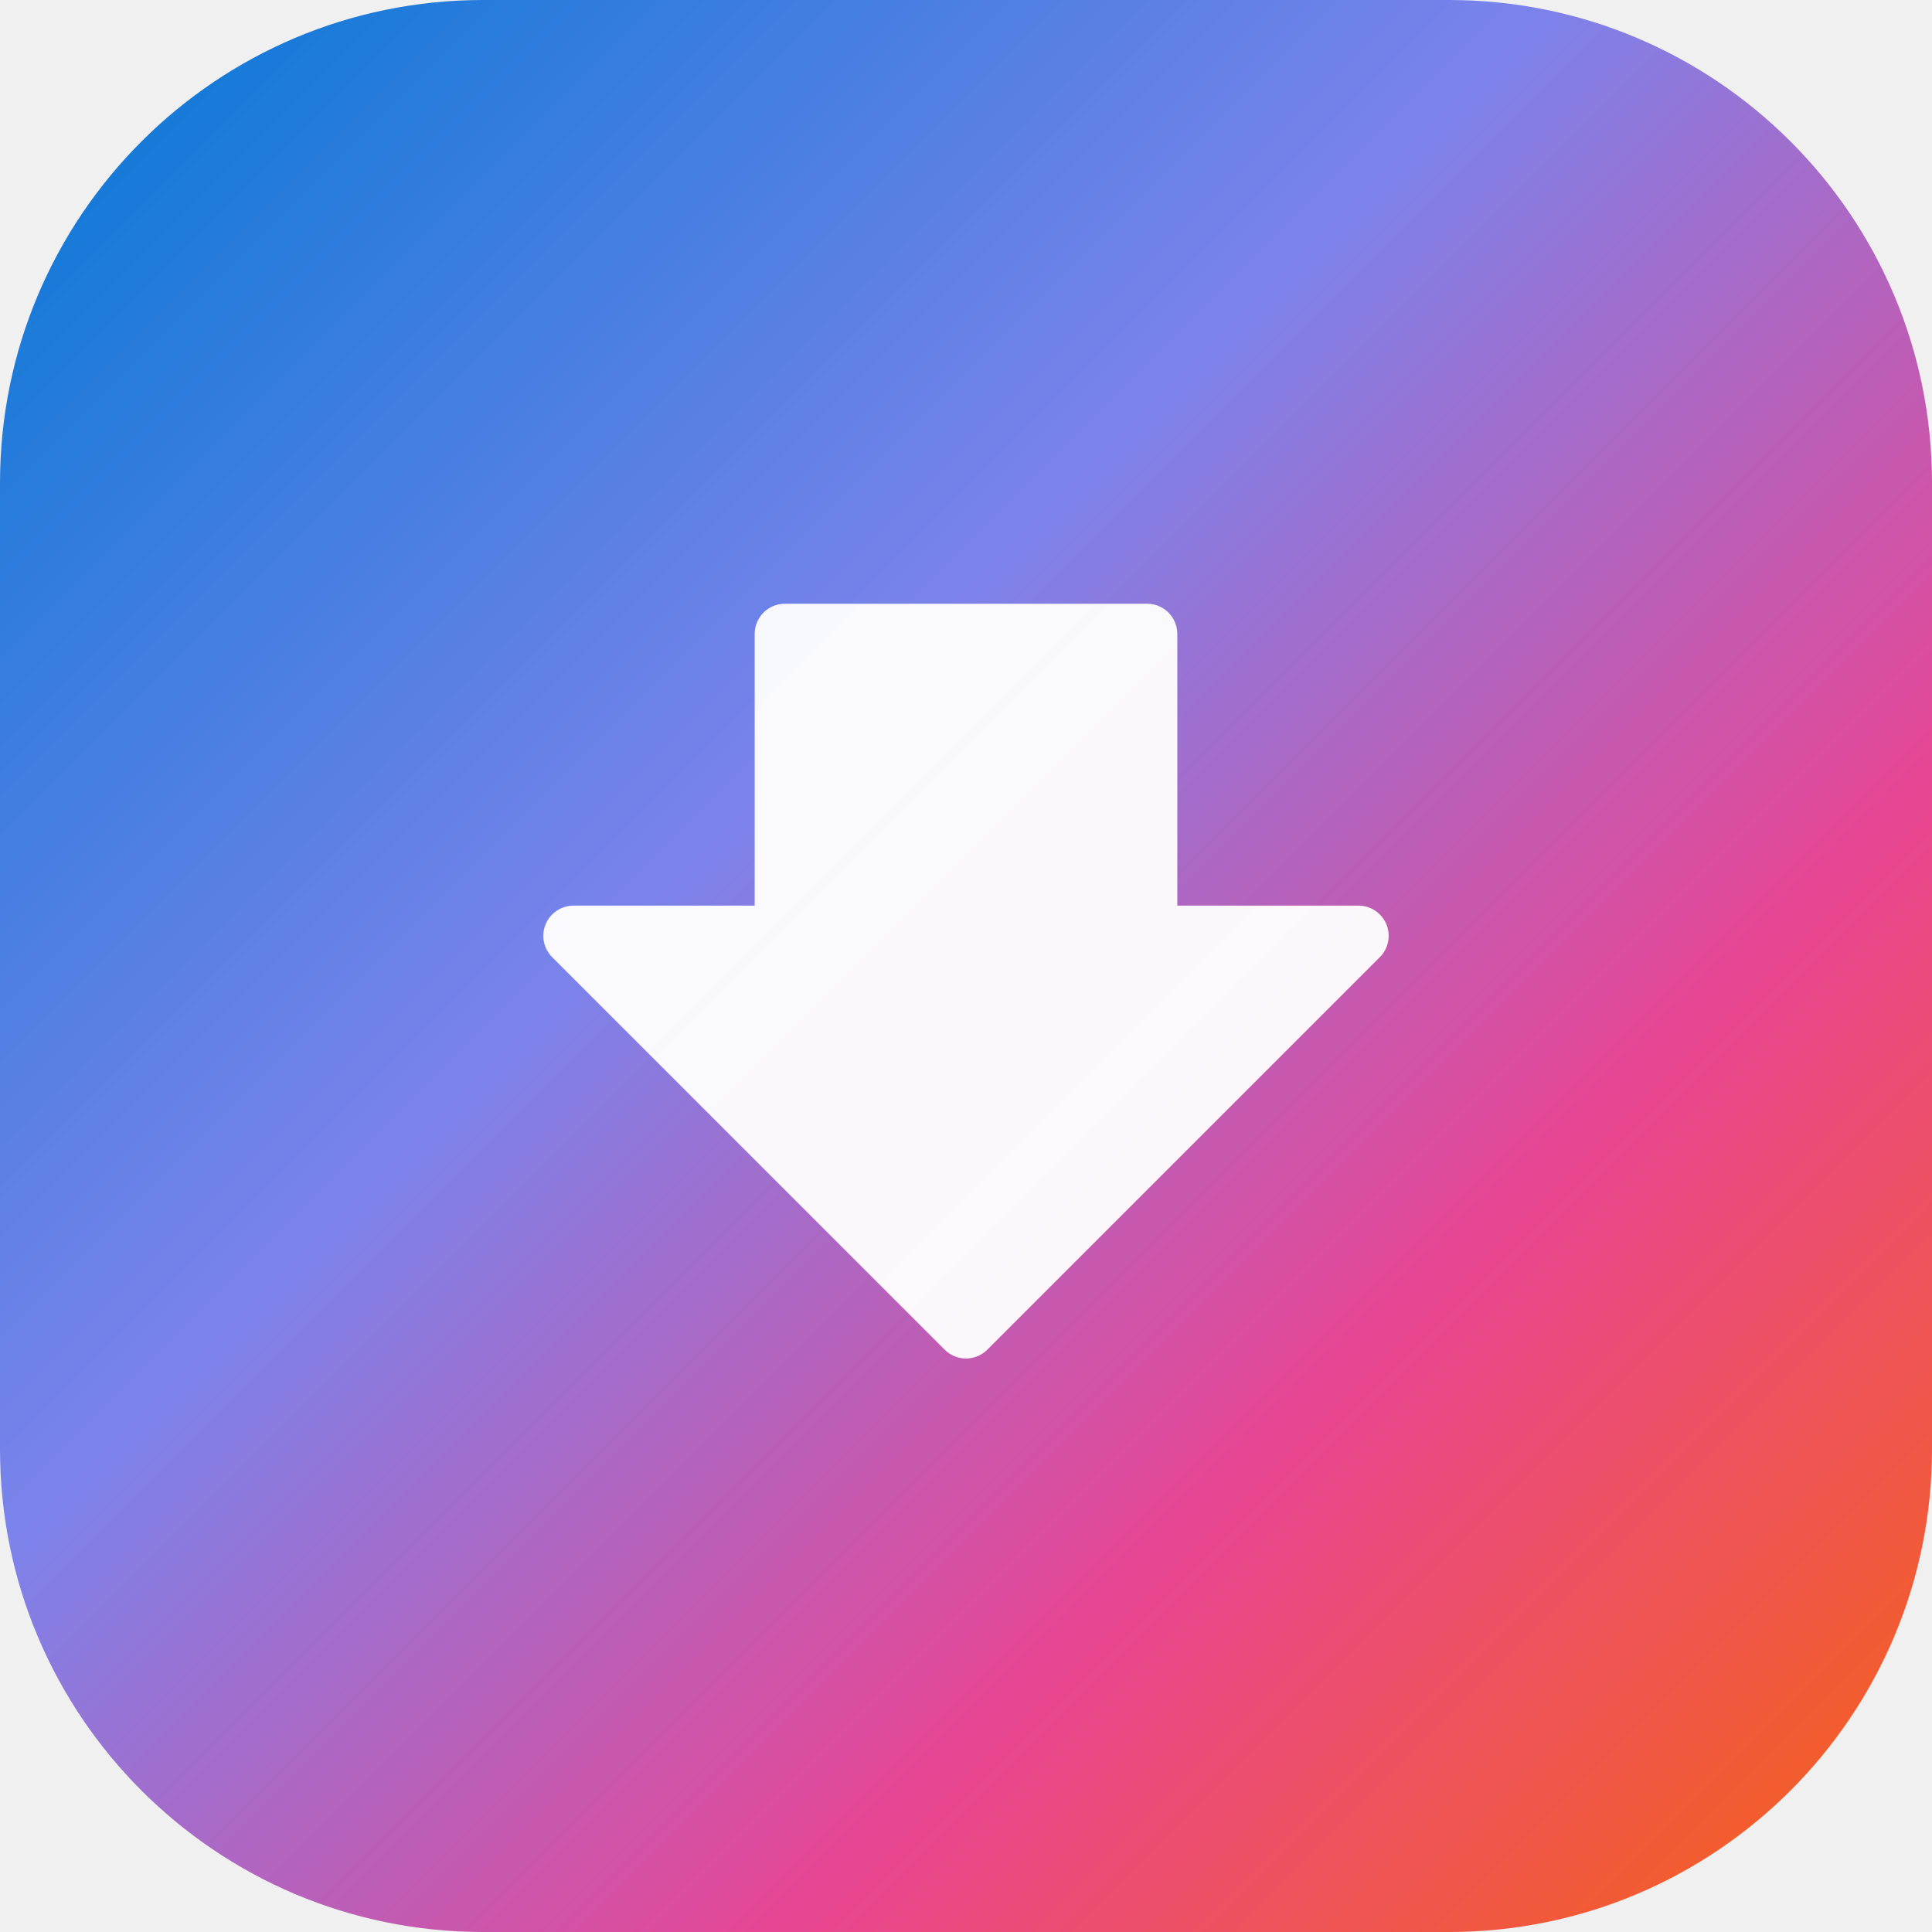
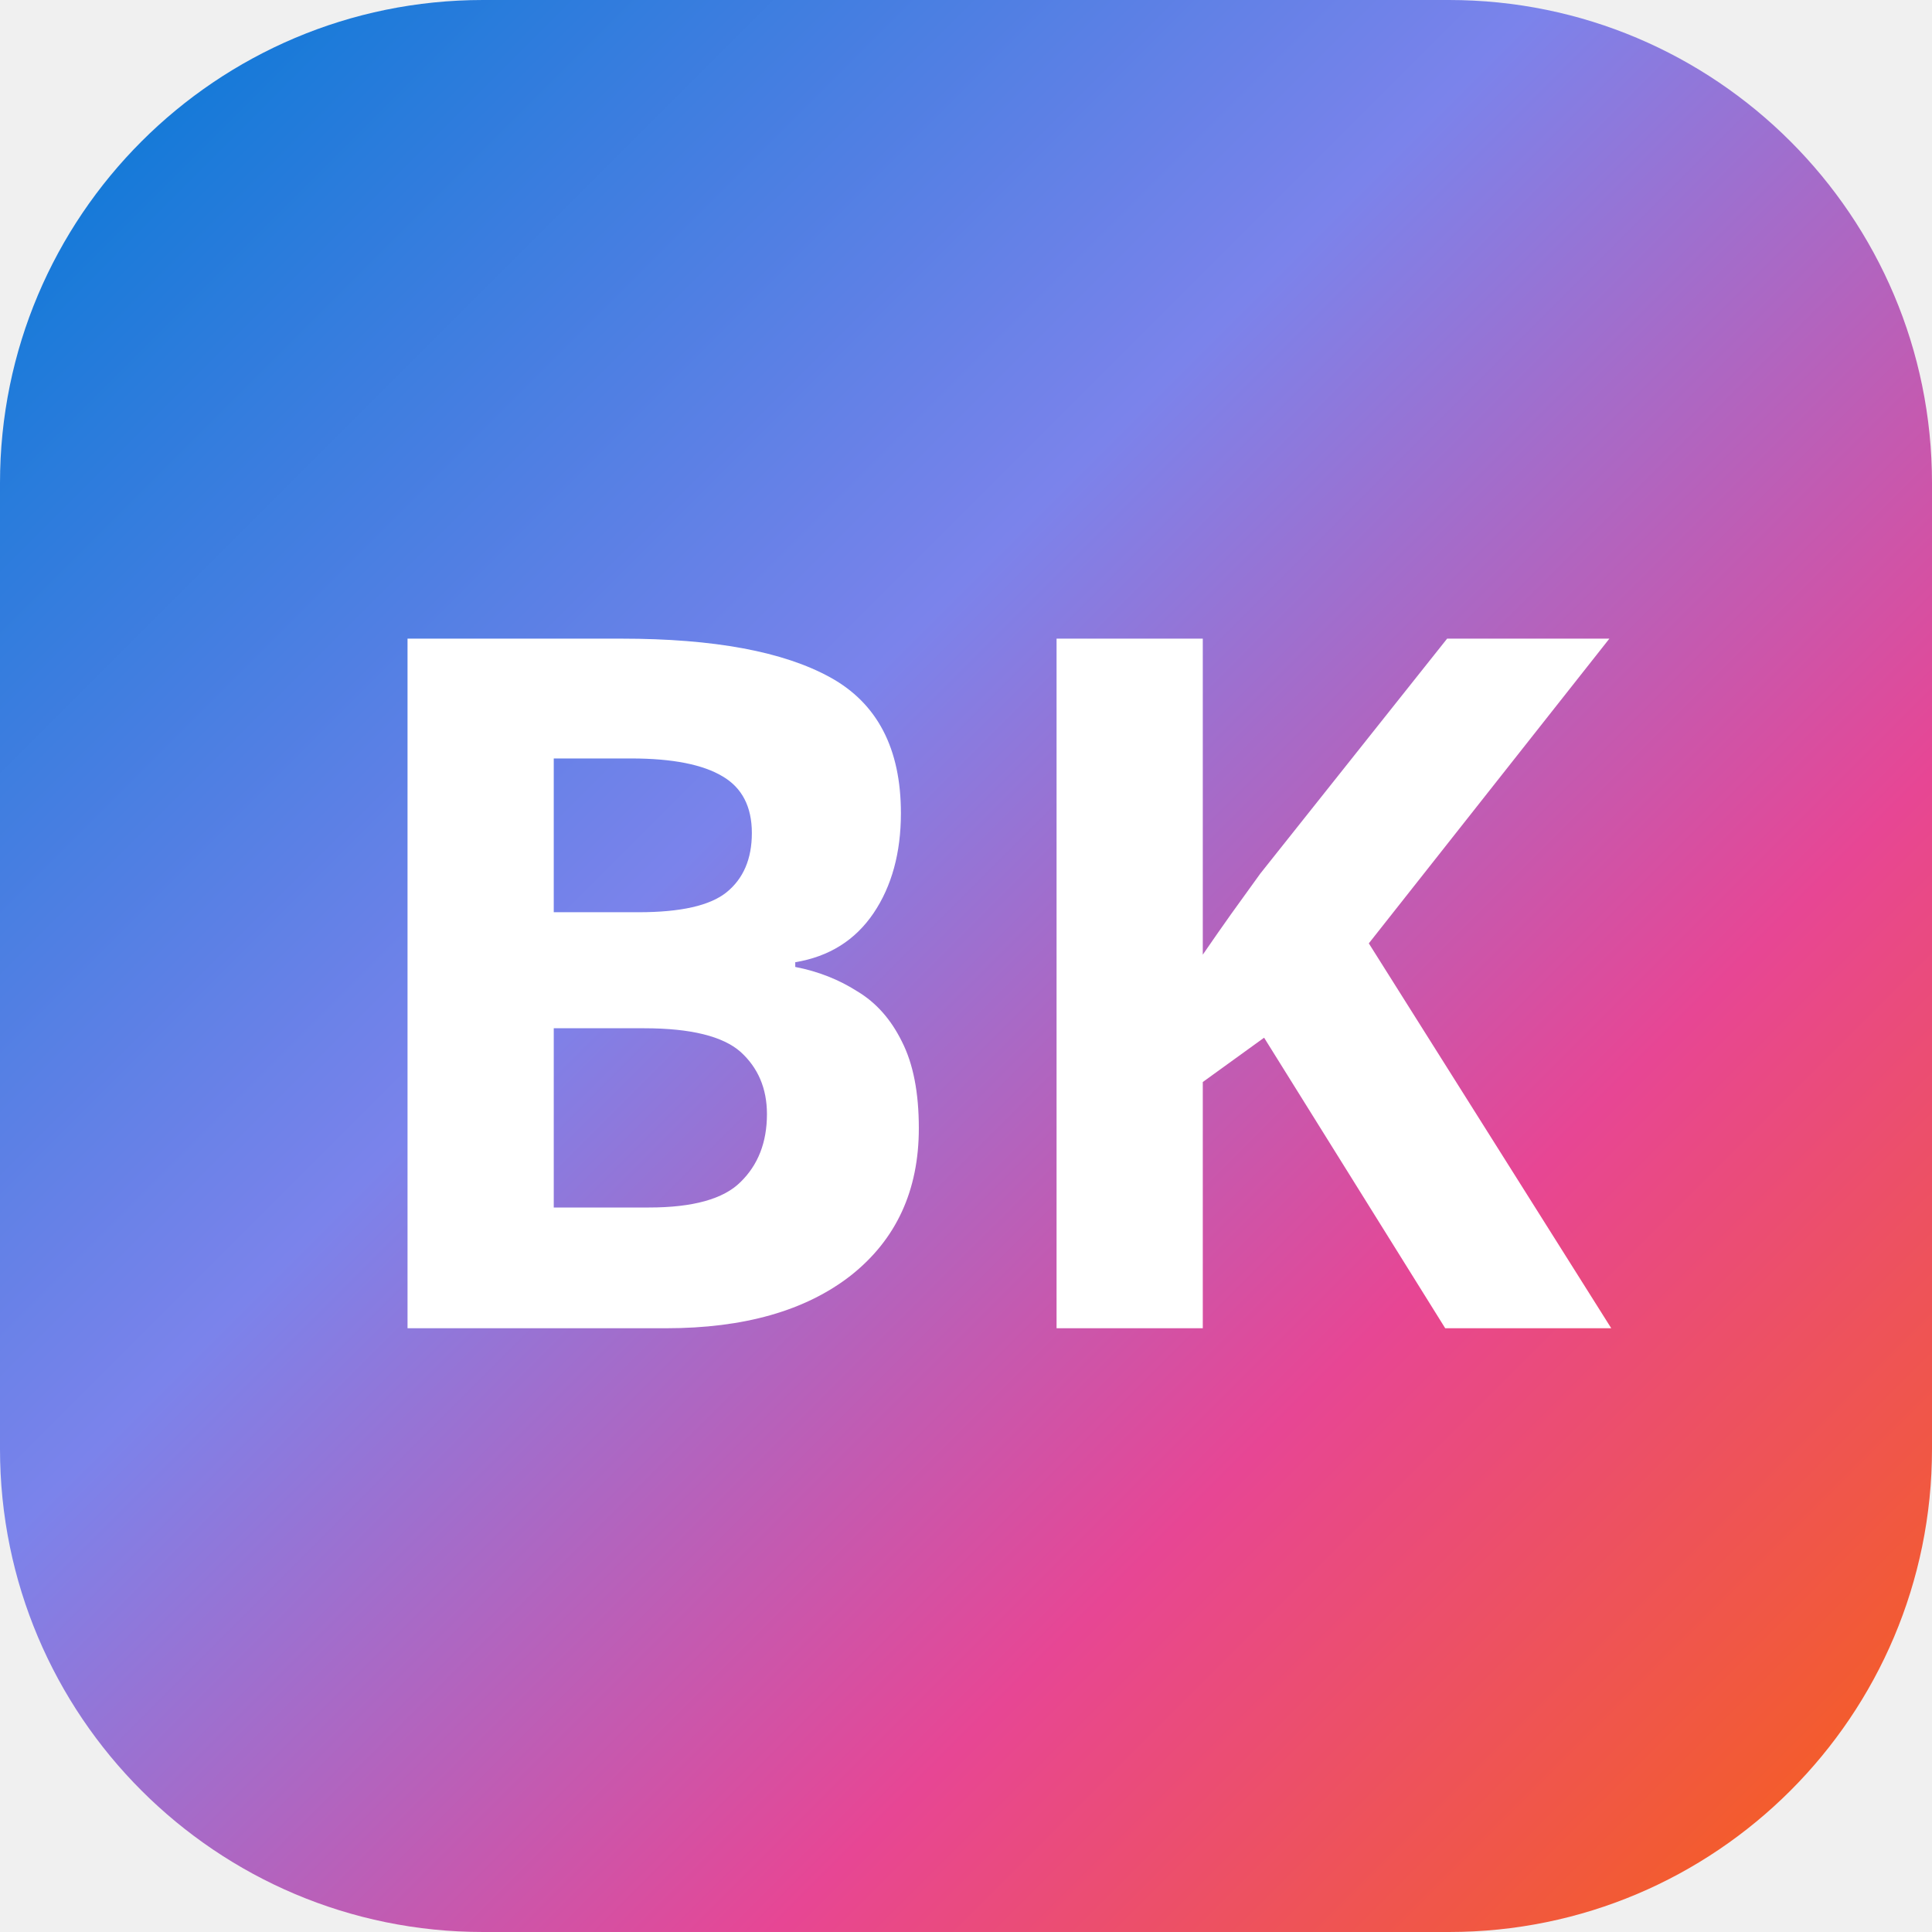
<svg xmlns="http://www.w3.org/2000/svg" viewBox="0 0 32 32">
  <defs>
    <linearGradient id="g" x1="0" y1="0" x2="32" y2="32" gradientUnits="userSpaceOnUse">
      <stop offset="0" stop-color="#0078D4" />
      <stop offset=".4" stop-color="#7B83EB" />
      <stop offset=".7" stop-color="#E74694" />
      <stop offset="1" stop-color="#F7630C" />
    </linearGradient>
  </defs>
  <rect width="32" height="32" rx="8" fill="url(#g)" />
-   <path d="M12.5 10.5v4.5h-3a.5.5 0 00-.354.854l6.5 6.5a.5.5 0 00.708 0l6.5-6.5A.5.5 0 0022.5 15h-3v-4.5a.5.5 0 00-.5-.5h-6a.5.5 0 00-.5.5z" fill="white" fill-opacity="0.95" />
+   <text x="16" y="22" text-anchor="middle" font-family="system-ui,sans-serif" font-weight="700" font-size="16" fill="white">BK</text>
</svg>
